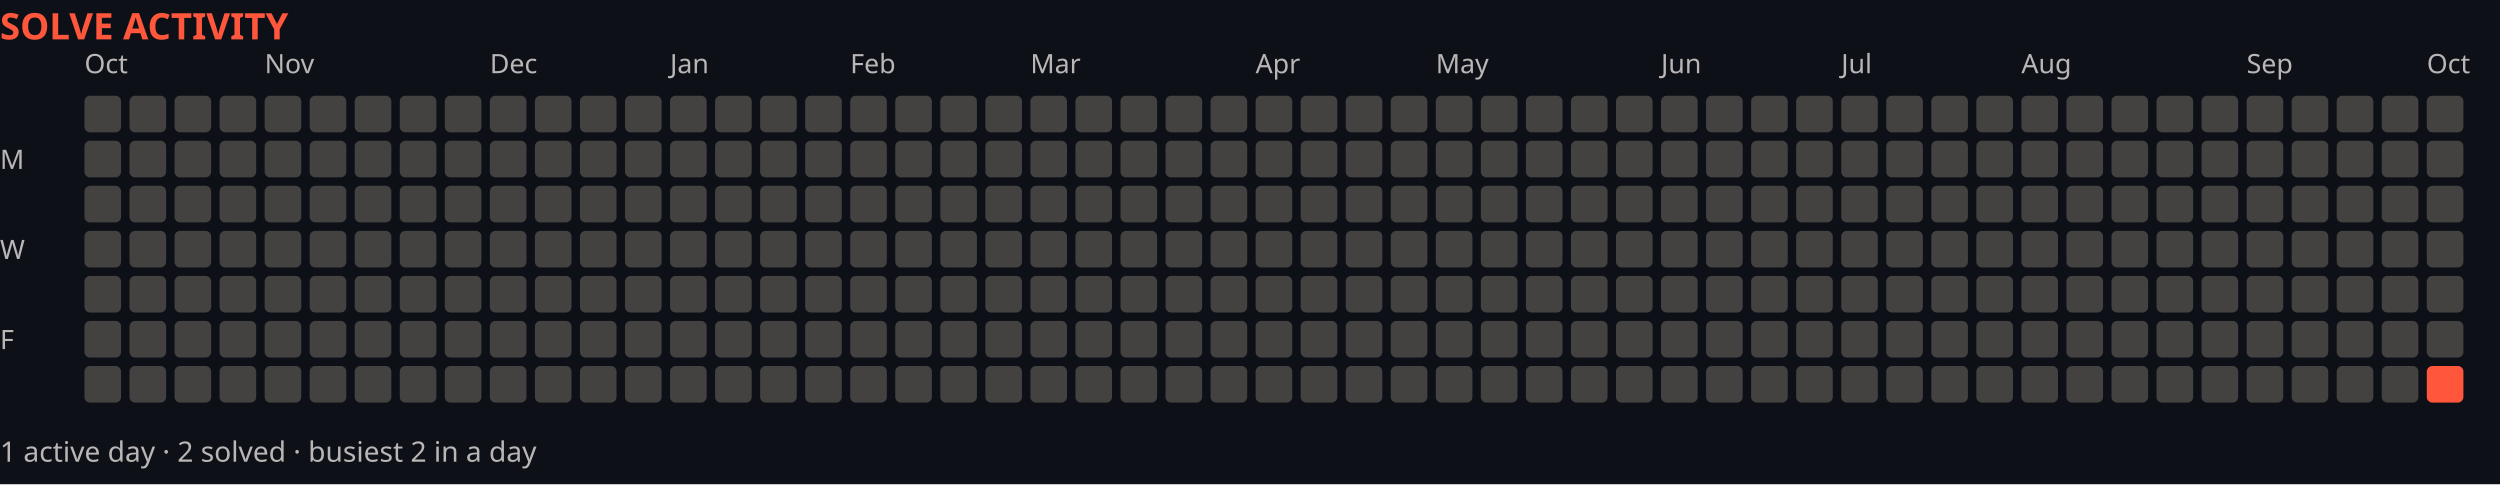
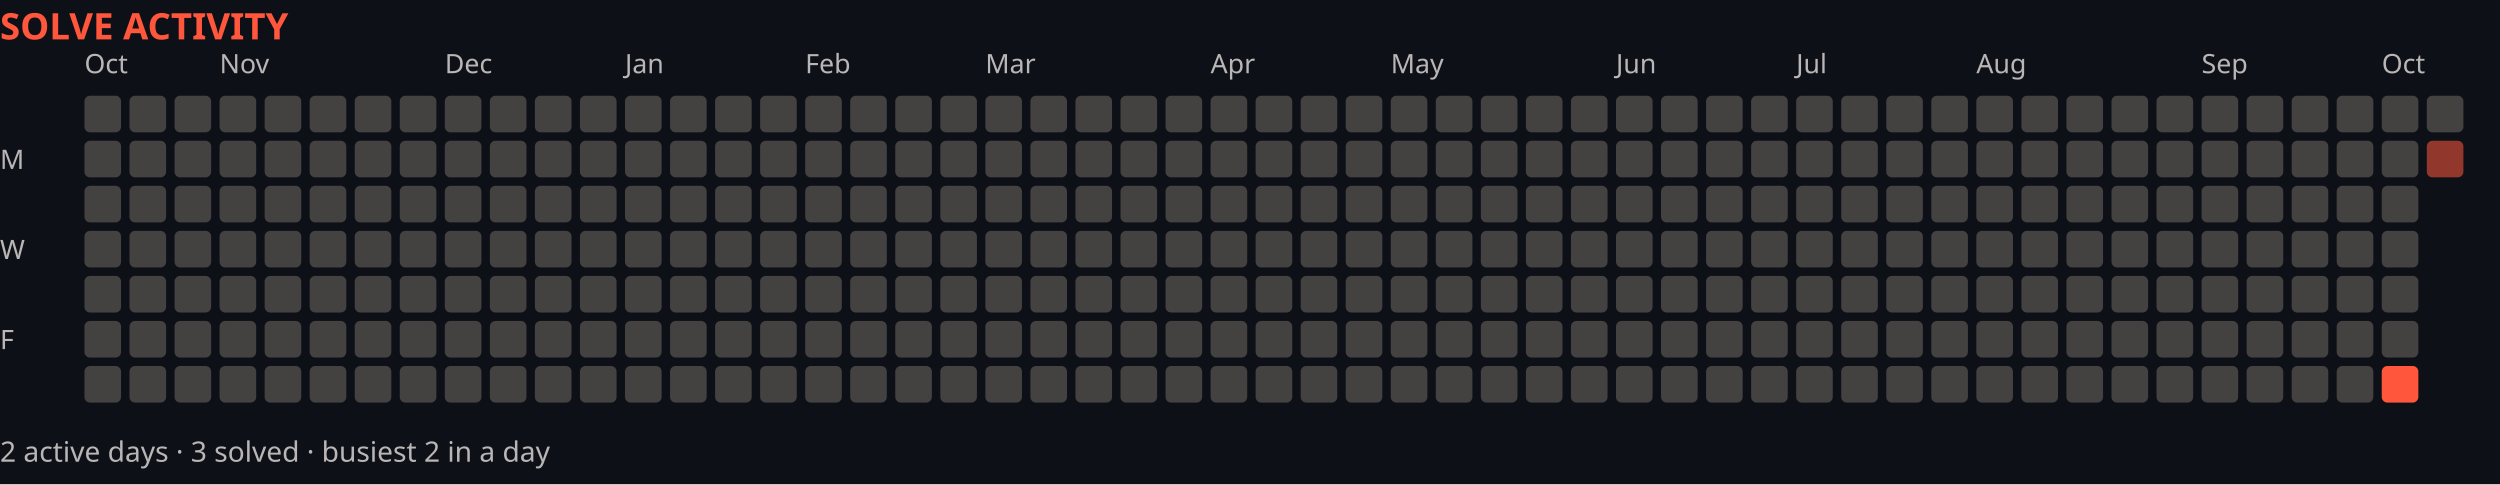
<svg xmlns="http://www.w3.org/2000/svg" width="888" height="172" viewBox="0 0 888 172" role="img" aria-label="Solve activity over the last year">
  <rect width="888" height="172" fill="#0d1117" />
  <text x="0" y="14" font-family="system-ui,sans-serif" font-size="13" font-weight="700" fill="#ff563c">SOLVE ACTIVITY</text>
  <text x="30" y="26" font-family="system-ui,sans-serif" font-size="9.5" fill="#bab6b6">Oct</text>
-   <text x="94" y="26" font-family="system-ui,sans-serif" font-size="9.5" fill="#bab6b6">Nov</text>
-   <text x="174" y="26" font-family="system-ui,sans-serif" font-size="9.5" fill="#bab6b6">Dec</text>
-   <text x="238" y="26" font-family="system-ui,sans-serif" font-size="9.5" fill="#bab6b6">Jan</text>
-   <text x="302" y="26" font-family="system-ui,sans-serif" font-size="9.5" fill="#bab6b6">Feb</text>
-   <text x="366" y="26" font-family="system-ui,sans-serif" font-size="9.5" fill="#bab6b6">Mar</text>
-   <text x="446" y="26" font-family="system-ui,sans-serif" font-size="9.5" fill="#bab6b6">Apr</text>
-   <text x="510" y="26" font-family="system-ui,sans-serif" font-size="9.5" fill="#bab6b6">May</text>
-   <text x="590" y="26" font-family="system-ui,sans-serif" font-size="9.5" fill="#bab6b6">Jun</text>
-   <text x="654" y="26" font-family="system-ui,sans-serif" font-size="9.5" fill="#bab6b6">Jul</text>
-   <text x="718" y="26" font-family="system-ui,sans-serif" font-size="9.5" fill="#bab6b6">Aug</text>
-   <text x="798" y="26" font-family="system-ui,sans-serif" font-size="9.5" fill="#bab6b6">Sep</text>
-   <text x="862" y="26" font-family="system-ui,sans-serif" font-size="9.5" fill="#bab6b6">Oct</text>
+   <text x="78" y="26" font-family="system-ui,sans-serif" font-size="9.5" fill="#bab6b6">Nov</text>
+   <text x="158" y="26" font-family="system-ui,sans-serif" font-size="9.5" fill="#bab6b6">Dec</text>
+   <text x="222" y="26" font-family="system-ui,sans-serif" font-size="9.5" fill="#bab6b6">Jan</text>
+   <text x="286" y="26" font-family="system-ui,sans-serif" font-size="9.5" fill="#bab6b6">Feb</text>
+   <text x="350" y="26" font-family="system-ui,sans-serif" font-size="9.5" fill="#bab6b6">Mar</text>
+   <text x="430" y="26" font-family="system-ui,sans-serif" font-size="9.5" fill="#bab6b6">Apr</text>
+   <text x="494" y="26" font-family="system-ui,sans-serif" font-size="9.5" fill="#bab6b6">May</text>
+   <text x="574" y="26" font-family="system-ui,sans-serif" font-size="9.5" fill="#bab6b6">Jun</text>
+   <text x="638" y="26" font-family="system-ui,sans-serif" font-size="9.5" fill="#bab6b6">Jul</text>
+   <text x="702" y="26" font-family="system-ui,sans-serif" font-size="9.5" fill="#bab6b6">Aug</text>
+   <text x="782" y="26" font-family="system-ui,sans-serif" font-size="9.5" fill="#bab6b6">Sep</text>
+   <text x="846" y="26" font-family="system-ui,sans-serif" font-size="9.5" fill="#bab6b6">Oct</text>
  <text x="0" y="60" font-family="system-ui,sans-serif" font-size="9.5" fill="#bab6b6">M</text>
  <text x="0" y="92" font-family="system-ui,sans-serif" font-size="9.5" fill="#bab6b6">W</text>
  <text x="0" y="124" font-family="system-ui,sans-serif" font-size="9.5" fill="#bab6b6">F</text>
  <rect x="30" y="34" width="13" height="13" fill="#444141" rx="2" />
  <rect x="30" y="50" width="13" height="13" fill="#444141" rx="2" />
  <rect x="30" y="66" width="13" height="13" fill="#444141" rx="2" />
  <rect x="30" y="82" width="13" height="13" fill="#444141" rx="2" />
  <rect x="30" y="98" width="13" height="13" fill="#444141" rx="2" />
  <rect x="30" y="114" width="13" height="13" fill="#444141" rx="2" />
  <rect x="30" y="130" width="13" height="13" fill="#444141" rx="2" />
  <rect x="46" y="34" width="13" height="13" fill="#444141" rx="2" />
  <rect x="46" y="50" width="13" height="13" fill="#444141" rx="2" />
  <rect x="46" y="66" width="13" height="13" fill="#444141" rx="2" />
  <rect x="46" y="82" width="13" height="13" fill="#444141" rx="2" />
  <rect x="46" y="98" width="13" height="13" fill="#444141" rx="2" />
  <rect x="46" y="114" width="13" height="13" fill="#444141" rx="2" />
  <rect x="46" y="130" width="13" height="13" fill="#444141" rx="2" />
  <rect x="62" y="34" width="13" height="13" fill="#444141" rx="2" />
  <rect x="62" y="50" width="13" height="13" fill="#444141" rx="2" />
  <rect x="62" y="66" width="13" height="13" fill="#444141" rx="2" />
  <rect x="62" y="82" width="13" height="13" fill="#444141" rx="2" />
  <rect x="62" y="98" width="13" height="13" fill="#444141" rx="2" />
  <rect x="62" y="114" width="13" height="13" fill="#444141" rx="2" />
  <rect x="62" y="130" width="13" height="13" fill="#444141" rx="2" />
  <rect x="78" y="34" width="13" height="13" fill="#444141" rx="2" />
  <rect x="78" y="50" width="13" height="13" fill="#444141" rx="2" />
  <rect x="78" y="66" width="13" height="13" fill="#444141" rx="2" />
  <rect x="78" y="82" width="13" height="13" fill="#444141" rx="2" />
  <rect x="78" y="98" width="13" height="13" fill="#444141" rx="2" />
  <rect x="78" y="114" width="13" height="13" fill="#444141" rx="2" />
  <rect x="78" y="130" width="13" height="13" fill="#444141" rx="2" />
  <rect x="94" y="34" width="13" height="13" fill="#444141" rx="2" />
  <rect x="94" y="50" width="13" height="13" fill="#444141" rx="2" />
  <rect x="94" y="66" width="13" height="13" fill="#444141" rx="2" />
  <rect x="94" y="82" width="13" height="13" fill="#444141" rx="2" />
  <rect x="94" y="98" width="13" height="13" fill="#444141" rx="2" />
  <rect x="94" y="114" width="13" height="13" fill="#444141" rx="2" />
  <rect x="94" y="130" width="13" height="13" fill="#444141" rx="2" />
  <rect x="110" y="34" width="13" height="13" fill="#444141" rx="2" />
  <rect x="110" y="50" width="13" height="13" fill="#444141" rx="2" />
  <rect x="110" y="66" width="13" height="13" fill="#444141" rx="2" />
  <rect x="110" y="82" width="13" height="13" fill="#444141" rx="2" />
  <rect x="110" y="98" width="13" height="13" fill="#444141" rx="2" />
  <rect x="110" y="114" width="13" height="13" fill="#444141" rx="2" />
  <rect x="110" y="130" width="13" height="13" fill="#444141" rx="2" />
  <rect x="126" y="34" width="13" height="13" fill="#444141" rx="2" />
  <rect x="126" y="50" width="13" height="13" fill="#444141" rx="2" />
  <rect x="126" y="66" width="13" height="13" fill="#444141" rx="2" />
  <rect x="126" y="82" width="13" height="13" fill="#444141" rx="2" />
  <rect x="126" y="98" width="13" height="13" fill="#444141" rx="2" />
  <rect x="126" y="114" width="13" height="13" fill="#444141" rx="2" />
  <rect x="126" y="130" width="13" height="13" fill="#444141" rx="2" />
  <rect x="142" y="34" width="13" height="13" fill="#444141" rx="2" />
  <rect x="142" y="50" width="13" height="13" fill="#444141" rx="2" />
  <rect x="142" y="66" width="13" height="13" fill="#444141" rx="2" />
  <rect x="142" y="82" width="13" height="13" fill="#444141" rx="2" />
  <rect x="142" y="98" width="13" height="13" fill="#444141" rx="2" />
  <rect x="142" y="114" width="13" height="13" fill="#444141" rx="2" />
  <rect x="142" y="130" width="13" height="13" fill="#444141" rx="2" />
  <rect x="158" y="34" width="13" height="13" fill="#444141" rx="2" />
  <rect x="158" y="50" width="13" height="13" fill="#444141" rx="2" />
  <rect x="158" y="66" width="13" height="13" fill="#444141" rx="2" />
  <rect x="158" y="82" width="13" height="13" fill="#444141" rx="2" />
  <rect x="158" y="98" width="13" height="13" fill="#444141" rx="2" />
  <rect x="158" y="114" width="13" height="13" fill="#444141" rx="2" />
  <rect x="158" y="130" width="13" height="13" fill="#444141" rx="2" />
  <rect x="174" y="34" width="13" height="13" fill="#444141" rx="2" />
  <rect x="174" y="50" width="13" height="13" fill="#444141" rx="2" />
  <rect x="174" y="66" width="13" height="13" fill="#444141" rx="2" />
  <rect x="174" y="82" width="13" height="13" fill="#444141" rx="2" />
  <rect x="174" y="98" width="13" height="13" fill="#444141" rx="2" />
  <rect x="174" y="114" width="13" height="13" fill="#444141" rx="2" />
  <rect x="174" y="130" width="13" height="13" fill="#444141" rx="2" />
  <rect x="190" y="34" width="13" height="13" fill="#444141" rx="2" />
  <rect x="190" y="50" width="13" height="13" fill="#444141" rx="2" />
  <rect x="190" y="66" width="13" height="13" fill="#444141" rx="2" />
  <rect x="190" y="82" width="13" height="13" fill="#444141" rx="2" />
  <rect x="190" y="98" width="13" height="13" fill="#444141" rx="2" />
  <rect x="190" y="114" width="13" height="13" fill="#444141" rx="2" />
  <rect x="190" y="130" width="13" height="13" fill="#444141" rx="2" />
  <rect x="206" y="34" width="13" height="13" fill="#444141" rx="2" />
  <rect x="206" y="50" width="13" height="13" fill="#444141" rx="2" />
  <rect x="206" y="66" width="13" height="13" fill="#444141" rx="2" />
  <rect x="206" y="82" width="13" height="13" fill="#444141" rx="2" />
  <rect x="206" y="98" width="13" height="13" fill="#444141" rx="2" />
  <rect x="206" y="114" width="13" height="13" fill="#444141" rx="2" />
  <rect x="206" y="130" width="13" height="13" fill="#444141" rx="2" />
  <rect x="222" y="34" width="13" height="13" fill="#444141" rx="2" />
  <rect x="222" y="50" width="13" height="13" fill="#444141" rx="2" />
  <rect x="222" y="66" width="13" height="13" fill="#444141" rx="2" />
  <rect x="222" y="82" width="13" height="13" fill="#444141" rx="2" />
  <rect x="222" y="98" width="13" height="13" fill="#444141" rx="2" />
  <rect x="222" y="114" width="13" height="13" fill="#444141" rx="2" />
  <rect x="222" y="130" width="13" height="13" fill="#444141" rx="2" />
  <rect x="238" y="34" width="13" height="13" fill="#444141" rx="2" />
  <rect x="238" y="50" width="13" height="13" fill="#444141" rx="2" />
  <rect x="238" y="66" width="13" height="13" fill="#444141" rx="2" />
  <rect x="238" y="82" width="13" height="13" fill="#444141" rx="2" />
  <rect x="238" y="98" width="13" height="13" fill="#444141" rx="2" />
  <rect x="238" y="114" width="13" height="13" fill="#444141" rx="2" />
  <rect x="238" y="130" width="13" height="13" fill="#444141" rx="2" />
  <rect x="254" y="34" width="13" height="13" fill="#444141" rx="2" />
  <rect x="254" y="50" width="13" height="13" fill="#444141" rx="2" />
  <rect x="254" y="66" width="13" height="13" fill="#444141" rx="2" />
  <rect x="254" y="82" width="13" height="13" fill="#444141" rx="2" />
  <rect x="254" y="98" width="13" height="13" fill="#444141" rx="2" />
  <rect x="254" y="114" width="13" height="13" fill="#444141" rx="2" />
  <rect x="254" y="130" width="13" height="13" fill="#444141" rx="2" />
  <rect x="270" y="34" width="13" height="13" fill="#444141" rx="2" />
  <rect x="270" y="50" width="13" height="13" fill="#444141" rx="2" />
  <rect x="270" y="66" width="13" height="13" fill="#444141" rx="2" />
  <rect x="270" y="82" width="13" height="13" fill="#444141" rx="2" />
  <rect x="270" y="98" width="13" height="13" fill="#444141" rx="2" />
  <rect x="270" y="114" width="13" height="13" fill="#444141" rx="2" />
  <rect x="270" y="130" width="13" height="13" fill="#444141" rx="2" />
  <rect x="286" y="34" width="13" height="13" fill="#444141" rx="2" />
  <rect x="286" y="50" width="13" height="13" fill="#444141" rx="2" />
  <rect x="286" y="66" width="13" height="13" fill="#444141" rx="2" />
  <rect x="286" y="82" width="13" height="13" fill="#444141" rx="2" />
  <rect x="286" y="98" width="13" height="13" fill="#444141" rx="2" />
  <rect x="286" y="114" width="13" height="13" fill="#444141" rx="2" />
  <rect x="286" y="130" width="13" height="13" fill="#444141" rx="2" />
  <rect x="302" y="34" width="13" height="13" fill="#444141" rx="2" />
  <rect x="302" y="50" width="13" height="13" fill="#444141" rx="2" />
  <rect x="302" y="66" width="13" height="13" fill="#444141" rx="2" />
  <rect x="302" y="82" width="13" height="13" fill="#444141" rx="2" />
  <rect x="302" y="98" width="13" height="13" fill="#444141" rx="2" />
  <rect x="302" y="114" width="13" height="13" fill="#444141" rx="2" />
  <rect x="302" y="130" width="13" height="13" fill="#444141" rx="2" />
  <rect x="318" y="34" width="13" height="13" fill="#444141" rx="2" />
  <rect x="318" y="50" width="13" height="13" fill="#444141" rx="2" />
  <rect x="318" y="66" width="13" height="13" fill="#444141" rx="2" />
  <rect x="318" y="82" width="13" height="13" fill="#444141" rx="2" />
  <rect x="318" y="98" width="13" height="13" fill="#444141" rx="2" />
  <rect x="318" y="114" width="13" height="13" fill="#444141" rx="2" />
  <rect x="318" y="130" width="13" height="13" fill="#444141" rx="2" />
  <rect x="334" y="34" width="13" height="13" fill="#444141" rx="2" />
  <rect x="334" y="50" width="13" height="13" fill="#444141" rx="2" />
  <rect x="334" y="66" width="13" height="13" fill="#444141" rx="2" />
  <rect x="334" y="82" width="13" height="13" fill="#444141" rx="2" />
  <rect x="334" y="98" width="13" height="13" fill="#444141" rx="2" />
  <rect x="334" y="114" width="13" height="13" fill="#444141" rx="2" />
  <rect x="334" y="130" width="13" height="13" fill="#444141" rx="2" />
  <rect x="350" y="34" width="13" height="13" fill="#444141" rx="2" />
  <rect x="350" y="50" width="13" height="13" fill="#444141" rx="2" />
  <rect x="350" y="66" width="13" height="13" fill="#444141" rx="2" />
  <rect x="350" y="82" width="13" height="13" fill="#444141" rx="2" />
  <rect x="350" y="98" width="13" height="13" fill="#444141" rx="2" />
  <rect x="350" y="114" width="13" height="13" fill="#444141" rx="2" />
  <rect x="350" y="130" width="13" height="13" fill="#444141" rx="2" />
  <rect x="366" y="34" width="13" height="13" fill="#444141" rx="2" />
  <rect x="366" y="50" width="13" height="13" fill="#444141" rx="2" />
  <rect x="366" y="66" width="13" height="13" fill="#444141" rx="2" />
  <rect x="366" y="82" width="13" height="13" fill="#444141" rx="2" />
  <rect x="366" y="98" width="13" height="13" fill="#444141" rx="2" />
  <rect x="366" y="114" width="13" height="13" fill="#444141" rx="2" />
  <rect x="366" y="130" width="13" height="13" fill="#444141" rx="2" />
  <rect x="382" y="34" width="13" height="13" fill="#444141" rx="2" />
  <rect x="382" y="50" width="13" height="13" fill="#444141" rx="2" />
  <rect x="382" y="66" width="13" height="13" fill="#444141" rx="2" />
  <rect x="382" y="82" width="13" height="13" fill="#444141" rx="2" />
  <rect x="382" y="98" width="13" height="13" fill="#444141" rx="2" />
  <rect x="382" y="114" width="13" height="13" fill="#444141" rx="2" />
  <rect x="382" y="130" width="13" height="13" fill="#444141" rx="2" />
  <rect x="398" y="34" width="13" height="13" fill="#444141" rx="2" />
  <rect x="398" y="50" width="13" height="13" fill="#444141" rx="2" />
  <rect x="398" y="66" width="13" height="13" fill="#444141" rx="2" />
  <rect x="398" y="82" width="13" height="13" fill="#444141" rx="2" />
  <rect x="398" y="98" width="13" height="13" fill="#444141" rx="2" />
  <rect x="398" y="114" width="13" height="13" fill="#444141" rx="2" />
  <rect x="398" y="130" width="13" height="13" fill="#444141" rx="2" />
  <rect x="414" y="34" width="13" height="13" fill="#444141" rx="2" />
  <rect x="414" y="50" width="13" height="13" fill="#444141" rx="2" />
  <rect x="414" y="66" width="13" height="13" fill="#444141" rx="2" />
  <rect x="414" y="82" width="13" height="13" fill="#444141" rx="2" />
  <rect x="414" y="98" width="13" height="13" fill="#444141" rx="2" />
  <rect x="414" y="114" width="13" height="13" fill="#444141" rx="2" />
  <rect x="414" y="130" width="13" height="13" fill="#444141" rx="2" />
  <rect x="430" y="34" width="13" height="13" fill="#444141" rx="2" />
  <rect x="430" y="50" width="13" height="13" fill="#444141" rx="2" />
  <rect x="430" y="66" width="13" height="13" fill="#444141" rx="2" />
  <rect x="430" y="82" width="13" height="13" fill="#444141" rx="2" />
  <rect x="430" y="98" width="13" height="13" fill="#444141" rx="2" />
  <rect x="430" y="114" width="13" height="13" fill="#444141" rx="2" />
  <rect x="430" y="130" width="13" height="13" fill="#444141" rx="2" />
  <rect x="446" y="34" width="13" height="13" fill="#444141" rx="2" />
  <rect x="446" y="50" width="13" height="13" fill="#444141" rx="2" />
  <rect x="446" y="66" width="13" height="13" fill="#444141" rx="2" />
  <rect x="446" y="82" width="13" height="13" fill="#444141" rx="2" />
  <rect x="446" y="98" width="13" height="13" fill="#444141" rx="2" />
  <rect x="446" y="114" width="13" height="13" fill="#444141" rx="2" />
  <rect x="446" y="130" width="13" height="13" fill="#444141" rx="2" />
  <rect x="462" y="34" width="13" height="13" fill="#444141" rx="2" />
  <rect x="462" y="50" width="13" height="13" fill="#444141" rx="2" />
  <rect x="462" y="66" width="13" height="13" fill="#444141" rx="2" />
  <rect x="462" y="82" width="13" height="13" fill="#444141" rx="2" />
  <rect x="462" y="98" width="13" height="13" fill="#444141" rx="2" />
  <rect x="462" y="114" width="13" height="13" fill="#444141" rx="2" />
  <rect x="462" y="130" width="13" height="13" fill="#444141" rx="2" />
  <rect x="478" y="34" width="13" height="13" fill="#444141" rx="2" />
  <rect x="478" y="50" width="13" height="13" fill="#444141" rx="2" />
  <rect x="478" y="66" width="13" height="13" fill="#444141" rx="2" />
  <rect x="478" y="82" width="13" height="13" fill="#444141" rx="2" />
  <rect x="478" y="98" width="13" height="13" fill="#444141" rx="2" />
  <rect x="478" y="114" width="13" height="13" fill="#444141" rx="2" />
  <rect x="478" y="130" width="13" height="13" fill="#444141" rx="2" />
  <rect x="494" y="34" width="13" height="13" fill="#444141" rx="2" />
  <rect x="494" y="50" width="13" height="13" fill="#444141" rx="2" />
  <rect x="494" y="66" width="13" height="13" fill="#444141" rx="2" />
  <rect x="494" y="82" width="13" height="13" fill="#444141" rx="2" />
  <rect x="494" y="98" width="13" height="13" fill="#444141" rx="2" />
  <rect x="494" y="114" width="13" height="13" fill="#444141" rx="2" />
  <rect x="494" y="130" width="13" height="13" fill="#444141" rx="2" />
  <rect x="510" y="34" width="13" height="13" fill="#444141" rx="2" />
  <rect x="510" y="50" width="13" height="13" fill="#444141" rx="2" />
  <rect x="510" y="66" width="13" height="13" fill="#444141" rx="2" />
  <rect x="510" y="82" width="13" height="13" fill="#444141" rx="2" />
  <rect x="510" y="98" width="13" height="13" fill="#444141" rx="2" />
  <rect x="510" y="114" width="13" height="13" fill="#444141" rx="2" />
  <rect x="510" y="130" width="13" height="13" fill="#444141" rx="2" />
  <rect x="526" y="34" width="13" height="13" fill="#444141" rx="2" />
  <rect x="526" y="50" width="13" height="13" fill="#444141" rx="2" />
  <rect x="526" y="66" width="13" height="13" fill="#444141" rx="2" />
  <rect x="526" y="82" width="13" height="13" fill="#444141" rx="2" />
  <rect x="526" y="98" width="13" height="13" fill="#444141" rx="2" />
  <rect x="526" y="114" width="13" height="13" fill="#444141" rx="2" />
  <rect x="526" y="130" width="13" height="13" fill="#444141" rx="2" />
  <rect x="542" y="34" width="13" height="13" fill="#444141" rx="2" />
  <rect x="542" y="50" width="13" height="13" fill="#444141" rx="2" />
  <rect x="542" y="66" width="13" height="13" fill="#444141" rx="2" />
  <rect x="542" y="82" width="13" height="13" fill="#444141" rx="2" />
  <rect x="542" y="98" width="13" height="13" fill="#444141" rx="2" />
  <rect x="542" y="114" width="13" height="13" fill="#444141" rx="2" />
  <rect x="542" y="130" width="13" height="13" fill="#444141" rx="2" />
  <rect x="558" y="34" width="13" height="13" fill="#444141" rx="2" />
  <rect x="558" y="50" width="13" height="13" fill="#444141" rx="2" />
  <rect x="558" y="66" width="13" height="13" fill="#444141" rx="2" />
  <rect x="558" y="82" width="13" height="13" fill="#444141" rx="2" />
  <rect x="558" y="98" width="13" height="13" fill="#444141" rx="2" />
  <rect x="558" y="114" width="13" height="13" fill="#444141" rx="2" />
  <rect x="558" y="130" width="13" height="13" fill="#444141" rx="2" />
  <rect x="574" y="34" width="13" height="13" fill="#444141" rx="2" />
  <rect x="574" y="50" width="13" height="13" fill="#444141" rx="2" />
  <rect x="574" y="66" width="13" height="13" fill="#444141" rx="2" />
  <rect x="574" y="82" width="13" height="13" fill="#444141" rx="2" />
  <rect x="574" y="98" width="13" height="13" fill="#444141" rx="2" />
  <rect x="574" y="114" width="13" height="13" fill="#444141" rx="2" />
  <rect x="574" y="130" width="13" height="13" fill="#444141" rx="2" />
  <rect x="590" y="34" width="13" height="13" fill="#444141" rx="2" />
  <rect x="590" y="50" width="13" height="13" fill="#444141" rx="2" />
  <rect x="590" y="66" width="13" height="13" fill="#444141" rx="2" />
  <rect x="590" y="82" width="13" height="13" fill="#444141" rx="2" />
  <rect x="590" y="98" width="13" height="13" fill="#444141" rx="2" />
  <rect x="590" y="114" width="13" height="13" fill="#444141" rx="2" />
  <rect x="590" y="130" width="13" height="13" fill="#444141" rx="2" />
  <rect x="606" y="34" width="13" height="13" fill="#444141" rx="2" />
  <rect x="606" y="50" width="13" height="13" fill="#444141" rx="2" />
  <rect x="606" y="66" width="13" height="13" fill="#444141" rx="2" />
  <rect x="606" y="82" width="13" height="13" fill="#444141" rx="2" />
  <rect x="606" y="98" width="13" height="13" fill="#444141" rx="2" />
  <rect x="606" y="114" width="13" height="13" fill="#444141" rx="2" />
  <rect x="606" y="130" width="13" height="13" fill="#444141" rx="2" />
  <rect x="622" y="34" width="13" height="13" fill="#444141" rx="2" />
  <rect x="622" y="50" width="13" height="13" fill="#444141" rx="2" />
  <rect x="622" y="66" width="13" height="13" fill="#444141" rx="2" />
  <rect x="622" y="82" width="13" height="13" fill="#444141" rx="2" />
  <rect x="622" y="98" width="13" height="13" fill="#444141" rx="2" />
  <rect x="622" y="114" width="13" height="13" fill="#444141" rx="2" />
  <rect x="622" y="130" width="13" height="13" fill="#444141" rx="2" />
  <rect x="638" y="34" width="13" height="13" fill="#444141" rx="2" />
  <rect x="638" y="50" width="13" height="13" fill="#444141" rx="2" />
  <rect x="638" y="66" width="13" height="13" fill="#444141" rx="2" />
  <rect x="638" y="82" width="13" height="13" fill="#444141" rx="2" />
  <rect x="638" y="98" width="13" height="13" fill="#444141" rx="2" />
  <rect x="638" y="114" width="13" height="13" fill="#444141" rx="2" />
  <rect x="638" y="130" width="13" height="13" fill="#444141" rx="2" />
  <rect x="654" y="34" width="13" height="13" fill="#444141" rx="2" />
  <rect x="654" y="50" width="13" height="13" fill="#444141" rx="2" />
  <rect x="654" y="66" width="13" height="13" fill="#444141" rx="2" />
  <rect x="654" y="82" width="13" height="13" fill="#444141" rx="2" />
  <rect x="654" y="98" width="13" height="13" fill="#444141" rx="2" />
  <rect x="654" y="114" width="13" height="13" fill="#444141" rx="2" />
  <rect x="654" y="130" width="13" height="13" fill="#444141" rx="2" />
  <rect x="670" y="34" width="13" height="13" fill="#444141" rx="2" />
  <rect x="670" y="50" width="13" height="13" fill="#444141" rx="2" />
  <rect x="670" y="66" width="13" height="13" fill="#444141" rx="2" />
  <rect x="670" y="82" width="13" height="13" fill="#444141" rx="2" />
  <rect x="670" y="98" width="13" height="13" fill="#444141" rx="2" />
  <rect x="670" y="114" width="13" height="13" fill="#444141" rx="2" />
  <rect x="670" y="130" width="13" height="13" fill="#444141" rx="2" />
  <rect x="686" y="34" width="13" height="13" fill="#444141" rx="2" />
  <rect x="686" y="50" width="13" height="13" fill="#444141" rx="2" />
  <rect x="686" y="66" width="13" height="13" fill="#444141" rx="2" />
  <rect x="686" y="82" width="13" height="13" fill="#444141" rx="2" />
  <rect x="686" y="98" width="13" height="13" fill="#444141" rx="2" />
  <rect x="686" y="114" width="13" height="13" fill="#444141" rx="2" />
  <rect x="686" y="130" width="13" height="13" fill="#444141" rx="2" />
  <rect x="702" y="34" width="13" height="13" fill="#444141" rx="2" />
  <rect x="702" y="50" width="13" height="13" fill="#444141" rx="2" />
  <rect x="702" y="66" width="13" height="13" fill="#444141" rx="2" />
  <rect x="702" y="82" width="13" height="13" fill="#444141" rx="2" />
  <rect x="702" y="98" width="13" height="13" fill="#444141" rx="2" />
  <rect x="702" y="114" width="13" height="13" fill="#444141" rx="2" />
  <rect x="702" y="130" width="13" height="13" fill="#444141" rx="2" />
  <rect x="718" y="34" width="13" height="13" fill="#444141" rx="2" />
  <rect x="718" y="50" width="13" height="13" fill="#444141" rx="2" />
  <rect x="718" y="66" width="13" height="13" fill="#444141" rx="2" />
  <rect x="718" y="82" width="13" height="13" fill="#444141" rx="2" />
  <rect x="718" y="98" width="13" height="13" fill="#444141" rx="2" />
  <rect x="718" y="114" width="13" height="13" fill="#444141" rx="2" />
  <rect x="718" y="130" width="13" height="13" fill="#444141" rx="2" />
  <rect x="734" y="34" width="13" height="13" fill="#444141" rx="2" />
  <rect x="734" y="50" width="13" height="13" fill="#444141" rx="2" />
  <rect x="734" y="66" width="13" height="13" fill="#444141" rx="2" />
  <rect x="734" y="82" width="13" height="13" fill="#444141" rx="2" />
  <rect x="734" y="98" width="13" height="13" fill="#444141" rx="2" />
  <rect x="734" y="114" width="13" height="13" fill="#444141" rx="2" />
  <rect x="734" y="130" width="13" height="13" fill="#444141" rx="2" />
  <rect x="750" y="34" width="13" height="13" fill="#444141" rx="2" />
  <rect x="750" y="50" width="13" height="13" fill="#444141" rx="2" />
  <rect x="750" y="66" width="13" height="13" fill="#444141" rx="2" />
  <rect x="750" y="82" width="13" height="13" fill="#444141" rx="2" />
  <rect x="750" y="98" width="13" height="13" fill="#444141" rx="2" />
  <rect x="750" y="114" width="13" height="13" fill="#444141" rx="2" />
  <rect x="750" y="130" width="13" height="13" fill="#444141" rx="2" />
  <rect x="766" y="34" width="13" height="13" fill="#444141" rx="2" />
  <rect x="766" y="50" width="13" height="13" fill="#444141" rx="2" />
  <rect x="766" y="66" width="13" height="13" fill="#444141" rx="2" />
  <rect x="766" y="82" width="13" height="13" fill="#444141" rx="2" />
  <rect x="766" y="98" width="13" height="13" fill="#444141" rx="2" />
  <rect x="766" y="114" width="13" height="13" fill="#444141" rx="2" />
  <rect x="766" y="130" width="13" height="13" fill="#444141" rx="2" />
  <rect x="782" y="34" width="13" height="13" fill="#444141" rx="2" />
  <rect x="782" y="50" width="13" height="13" fill="#444141" rx="2" />
  <rect x="782" y="66" width="13" height="13" fill="#444141" rx="2" />
  <rect x="782" y="82" width="13" height="13" fill="#444141" rx="2" />
  <rect x="782" y="98" width="13" height="13" fill="#444141" rx="2" />
  <rect x="782" y="114" width="13" height="13" fill="#444141" rx="2" />
  <rect x="782" y="130" width="13" height="13" fill="#444141" rx="2" />
  <rect x="798" y="34" width="13" height="13" fill="#444141" rx="2" />
  <rect x="798" y="50" width="13" height="13" fill="#444141" rx="2" />
  <rect x="798" y="66" width="13" height="13" fill="#444141" rx="2" />
  <rect x="798" y="82" width="13" height="13" fill="#444141" rx="2" />
  <rect x="798" y="98" width="13" height="13" fill="#444141" rx="2" />
  <rect x="798" y="114" width="13" height="13" fill="#444141" rx="2" />
  <rect x="798" y="130" width="13" height="13" fill="#444141" rx="2" />
  <rect x="814" y="34" width="13" height="13" fill="#444141" rx="2" />
  <rect x="814" y="50" width="13" height="13" fill="#444141" rx="2" />
  <rect x="814" y="66" width="13" height="13" fill="#444141" rx="2" />
  <rect x="814" y="82" width="13" height="13" fill="#444141" rx="2" />
  <rect x="814" y="98" width="13" height="13" fill="#444141" rx="2" />
  <rect x="814" y="114" width="13" height="13" fill="#444141" rx="2" />
  <rect x="814" y="130" width="13" height="13" fill="#444141" rx="2" />
  <rect x="830" y="34" width="13" height="13" fill="#444141" rx="2" />
  <rect x="830" y="50" width="13" height="13" fill="#444141" rx="2" />
  <rect x="830" y="66" width="13" height="13" fill="#444141" rx="2" />
  <rect x="830" y="82" width="13" height="13" fill="#444141" rx="2" />
  <rect x="830" y="98" width="13" height="13" fill="#444141" rx="2" />
  <rect x="830" y="114" width="13" height="13" fill="#444141" rx="2" />
  <rect x="830" y="130" width="13" height="13" fill="#444141" rx="2" />
  <rect x="846" y="34" width="13" height="13" fill="#444141" rx="2" />
  <rect x="846" y="50" width="13" height="13" fill="#444141" rx="2" />
  <rect x="846" y="66" width="13" height="13" fill="#444141" rx="2" />
  <rect x="846" y="82" width="13" height="13" fill="#444141" rx="2" />
  <rect x="846" y="98" width="13" height="13" fill="#444141" rx="2" />
  <rect x="846" y="114" width="13" height="13" fill="#444141" rx="2" />
-   <rect x="846" y="130" width="13" height="13" fill="#444141" rx="2" />
+   <rect x="846" y="130" width="13" height="13" fill="#ff563c" rx="2" />
  <rect x="862" y="34" width="13" height="13" fill="#444141" rx="2" />
-   <rect x="862" y="50" width="13" height="13" fill="#444141" rx="2" />
-   <rect x="862" y="66" width="13" height="13" fill="#444141" rx="2" />
-   <rect x="862" y="82" width="13" height="13" fill="#444141" rx="2" />
-   <rect x="862" y="98" width="13" height="13" fill="#444141" rx="2" />
-   <rect x="862" y="114" width="13" height="13" fill="#444141" rx="2" />
-   <rect x="862" y="130" width="13" height="13" fill="#ff563c" rx="2" />
-   <text x="0" y="164" font-family="system-ui,sans-serif" font-size="10" fill="#bab6b6">1 active day · 2 solved · busiest 2 in a day</text>
+   <rect x="862" y="50" width="13" height="13" fill="#ff563c8c" rx="2" />
+   <text x="0" y="164" font-family="system-ui,sans-serif" font-size="10" fill="#bab6b6">2 active days · 3 solved · busiest 2 in a day</text>
</svg>
